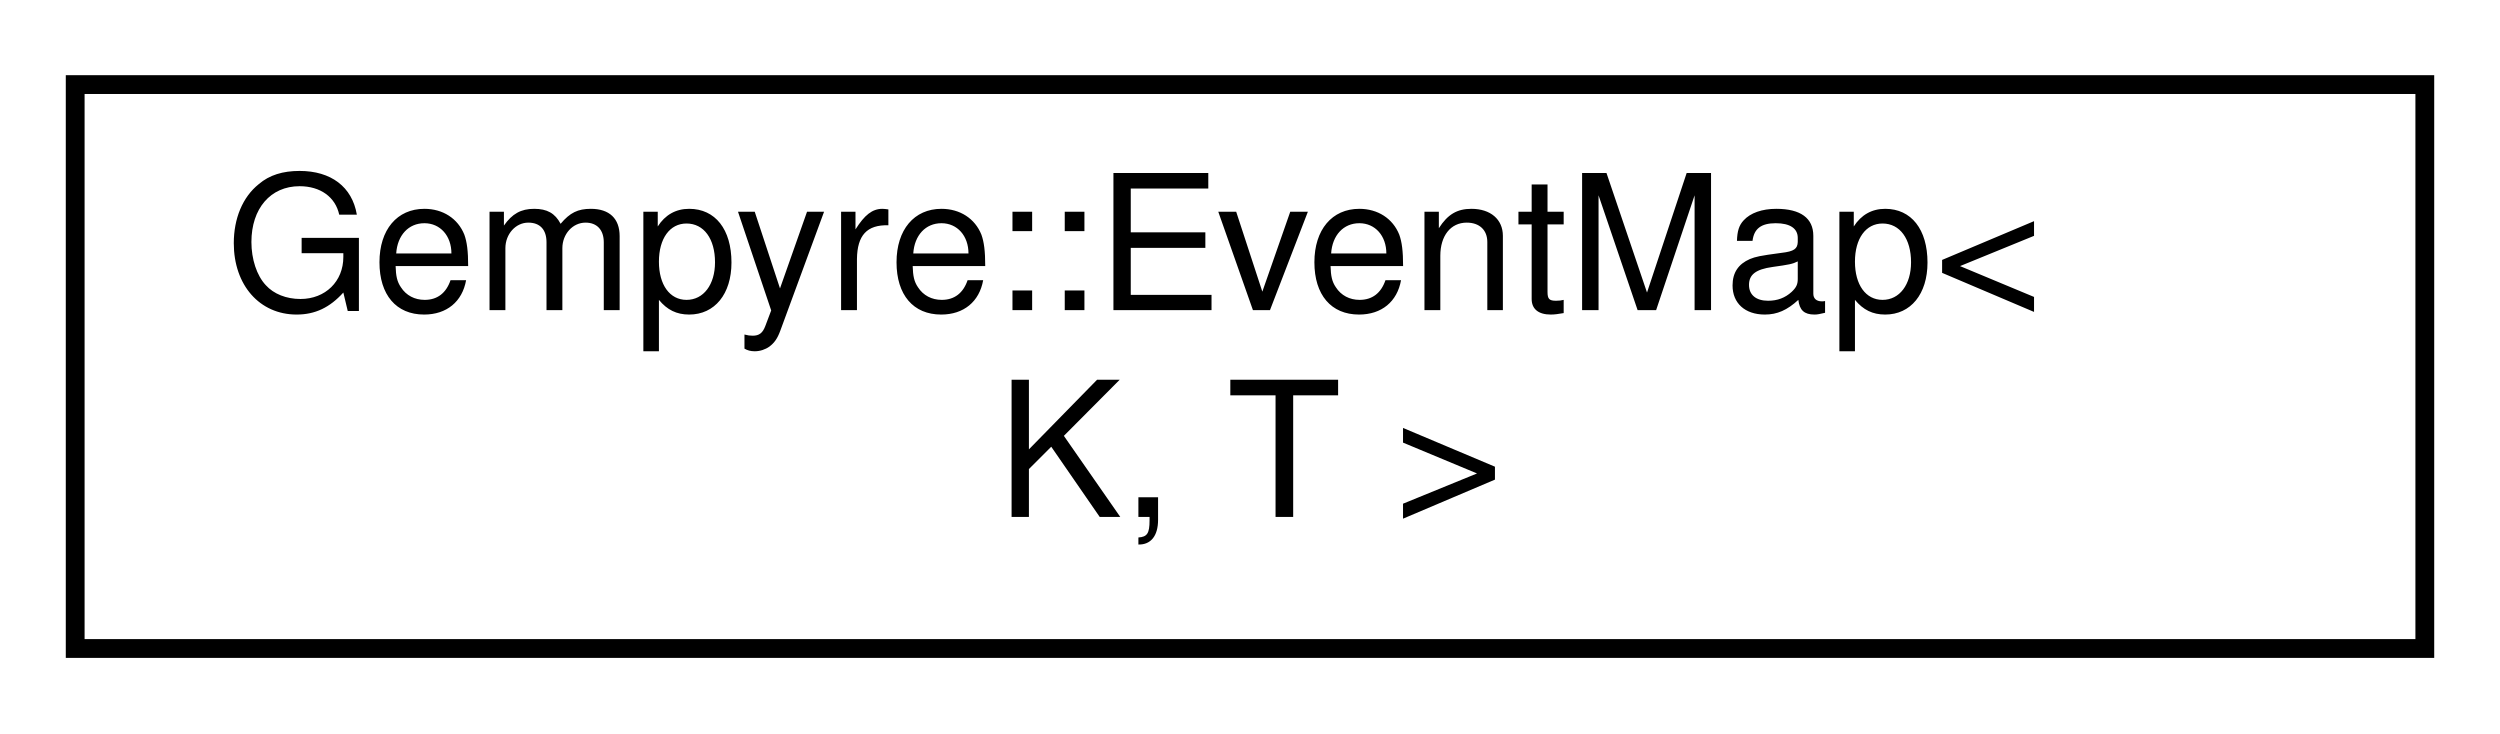
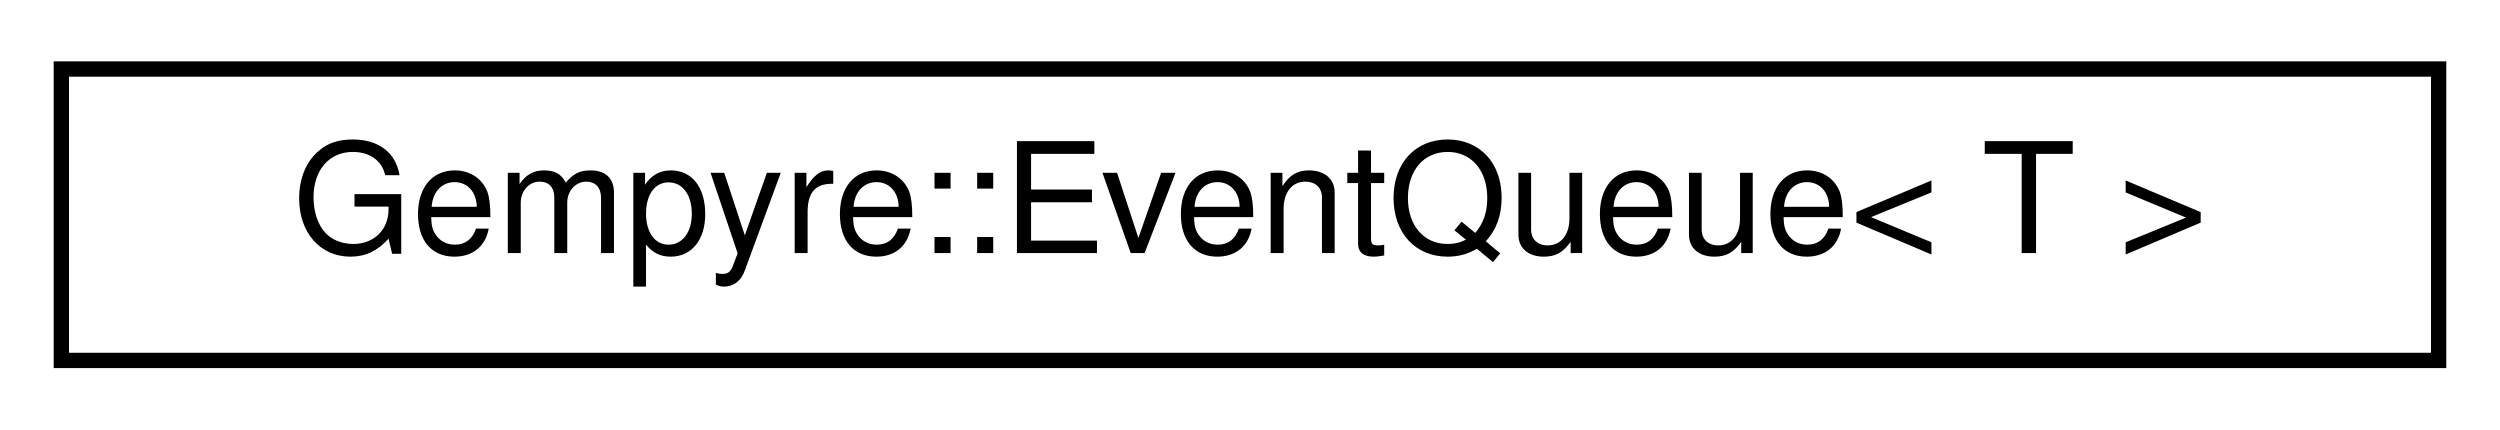
- <svg xmlns="http://www.w3.org/2000/svg" xmlns:xlink="http://www.w3.org/1999/xlink" width="133pt" height="39pt" viewBox="0.00 0.00 133.00 39.00">
-   <g id="graph0" class="graph" transform="scale(1 1) rotate(0) translate(4 35)">
+ <svg xmlns="http://www.w3.org/2000/svg" xmlns:xlink="http://www.w3.org/1999/xlink" width="163pt" height="28pt" viewBox="0.00 0.00 163.00 28.00">
+   <g id="graph0" class="graph" transform="scale(1 1) rotate(0) translate(4 24)">
    <g id="node1" class="node">
      <g id="a_node1">
-         <a xlink:href="classGempyre_1_1EventMap.html" target="_top" xlink:title=" ">
-           <polygon fill="none" stroke="black" points="0,-0.5 0,-30.5 125,-30.5 125,-0.5 0,-0.5" />
-           <text text-anchor="start" x="8" y="-18.5" font-family="Helvetica,sans-Serif" font-size="10.00">Gempyre::EventMap&lt;</text>
-           <text text-anchor="middle" x="62.5" y="-7.5" font-family="Helvetica,sans-Serif" font-size="10.00"> K, T &gt;</text>
+         <a xlink:href="classGempyre_1_1EventQueue.html" target="_top" xlink:title=" ">
+           <polygon fill="none" stroke="black" points="0,-0.5 0,-19.5 155,-19.5 155,-0.5 0,-0.5" />
+           <text text-anchor="middle" x="77.5" y="-7.5" font-family="Helvetica,sans-Serif" font-size="10.00">Gempyre::EventQueue&lt; T &gt;</text>
        </a>
      </g>
    </g>
  </g>
</svg>
